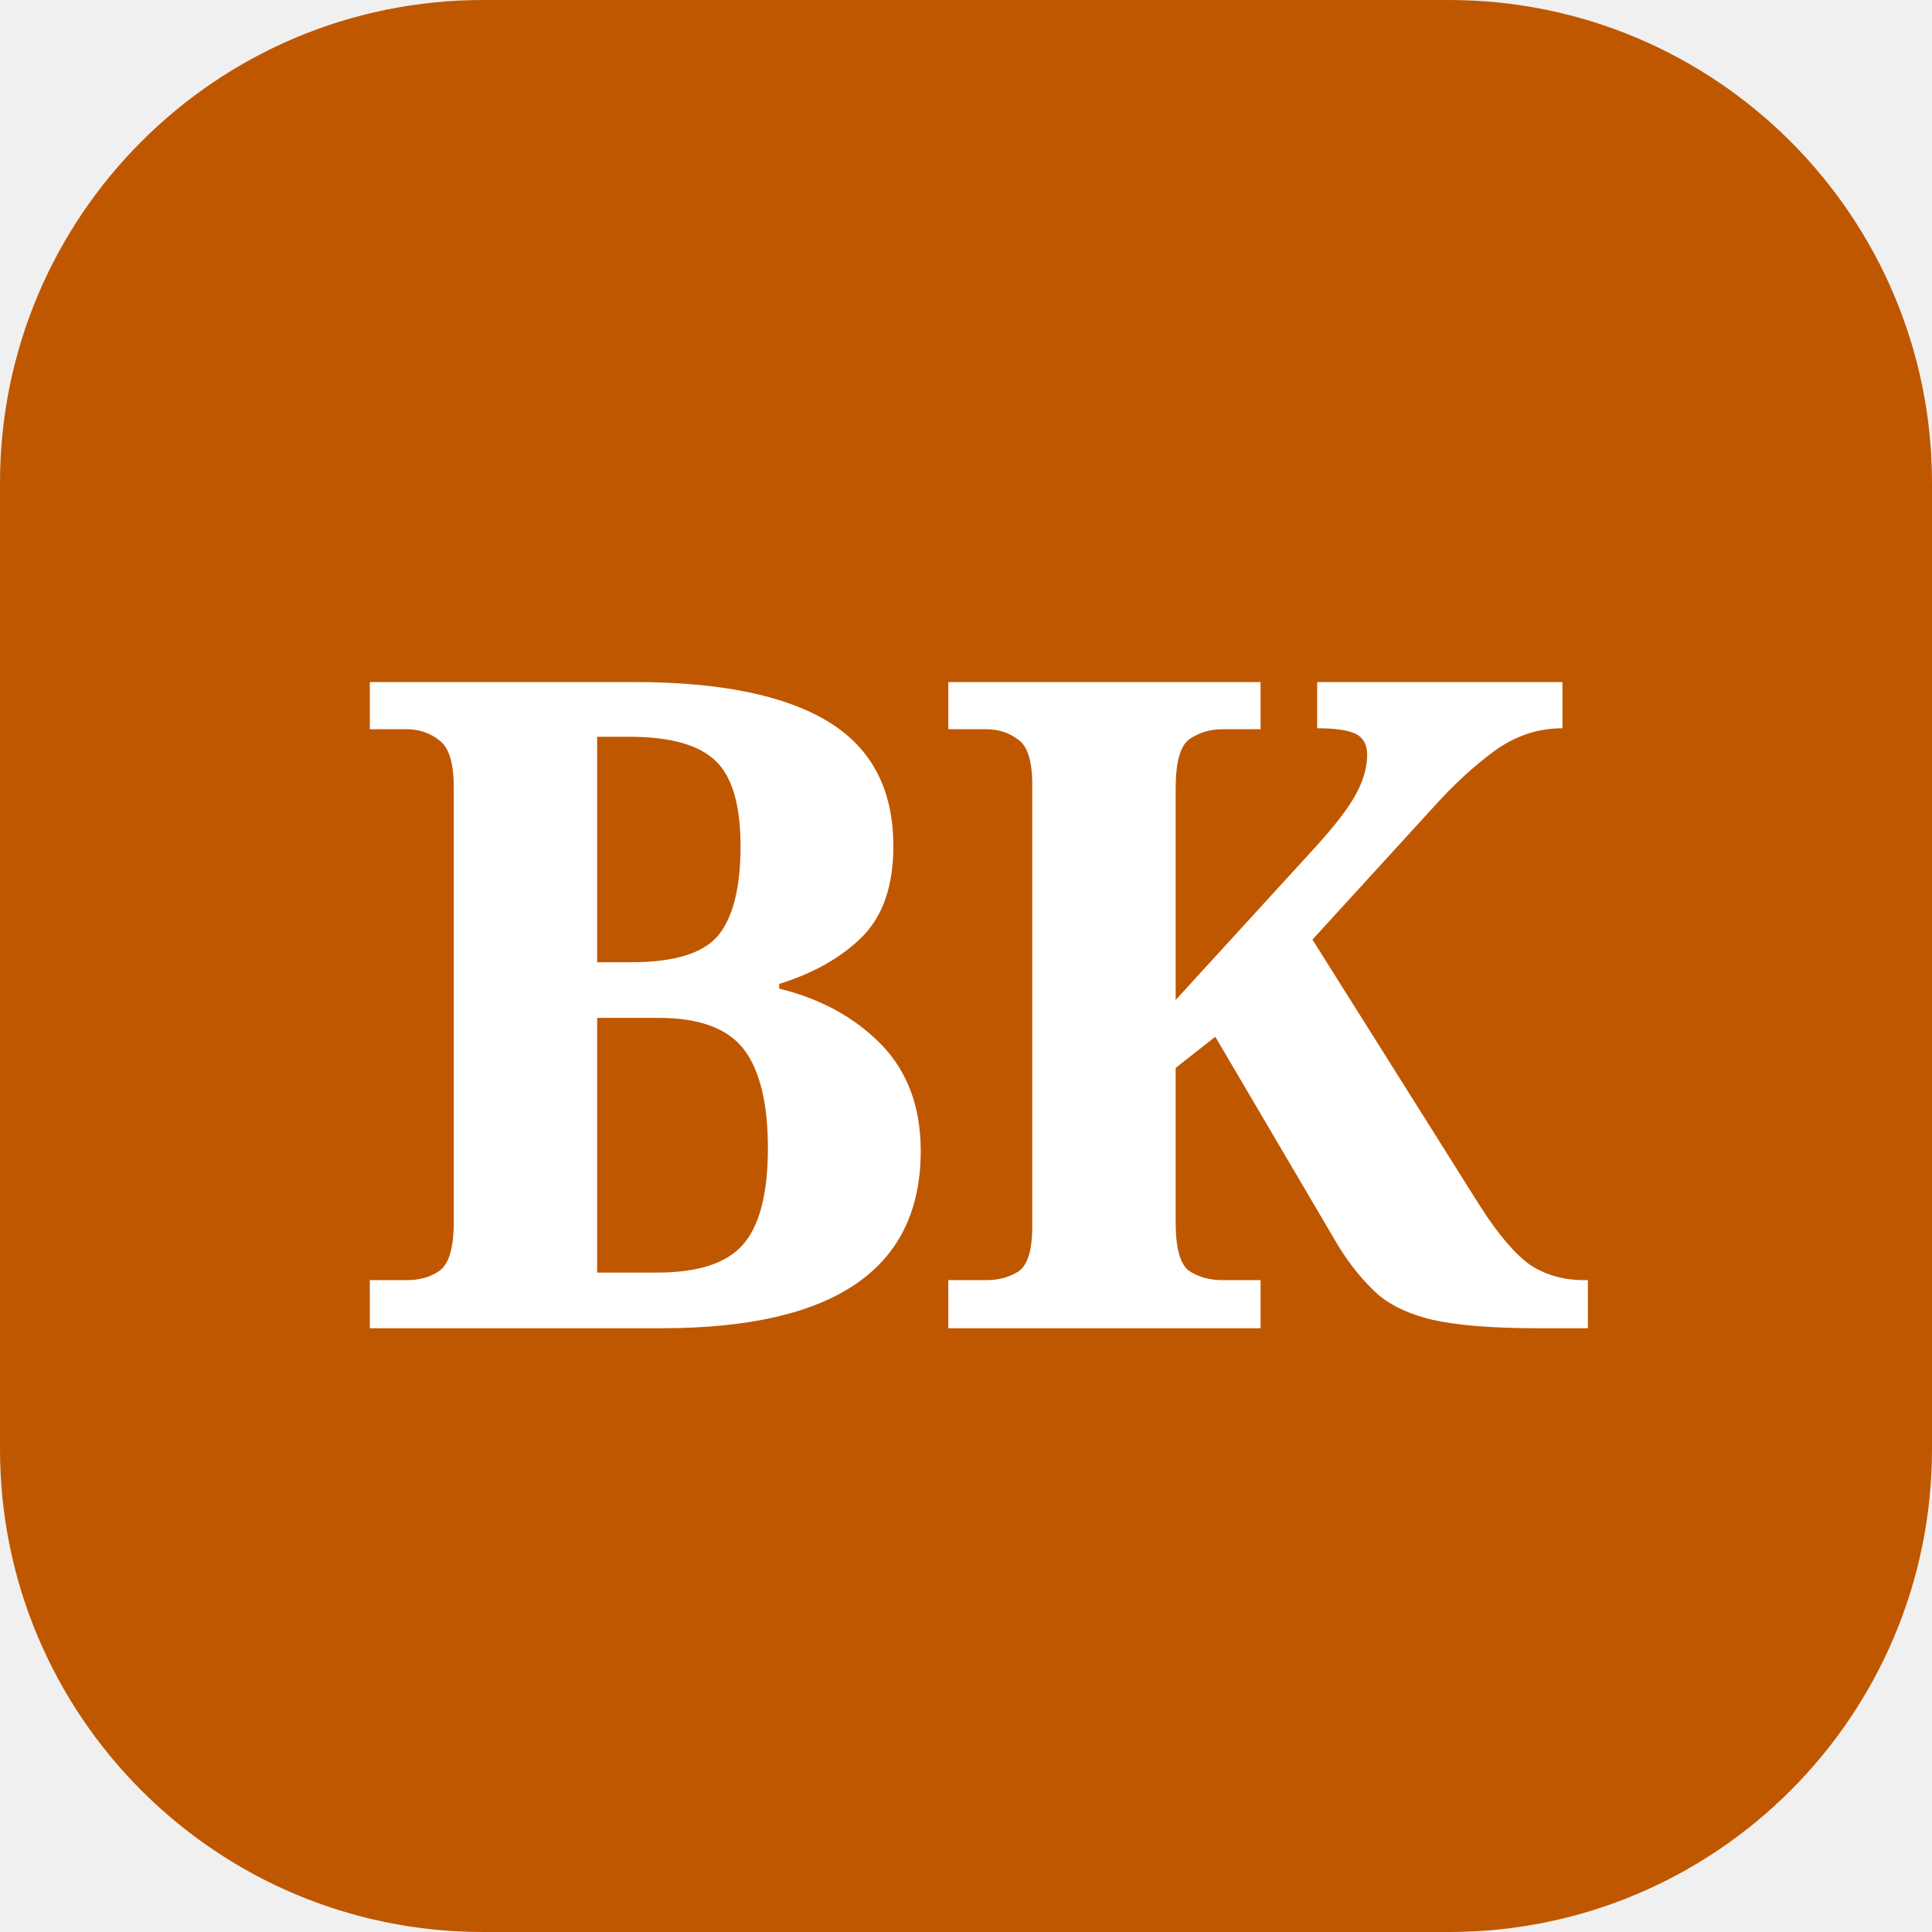
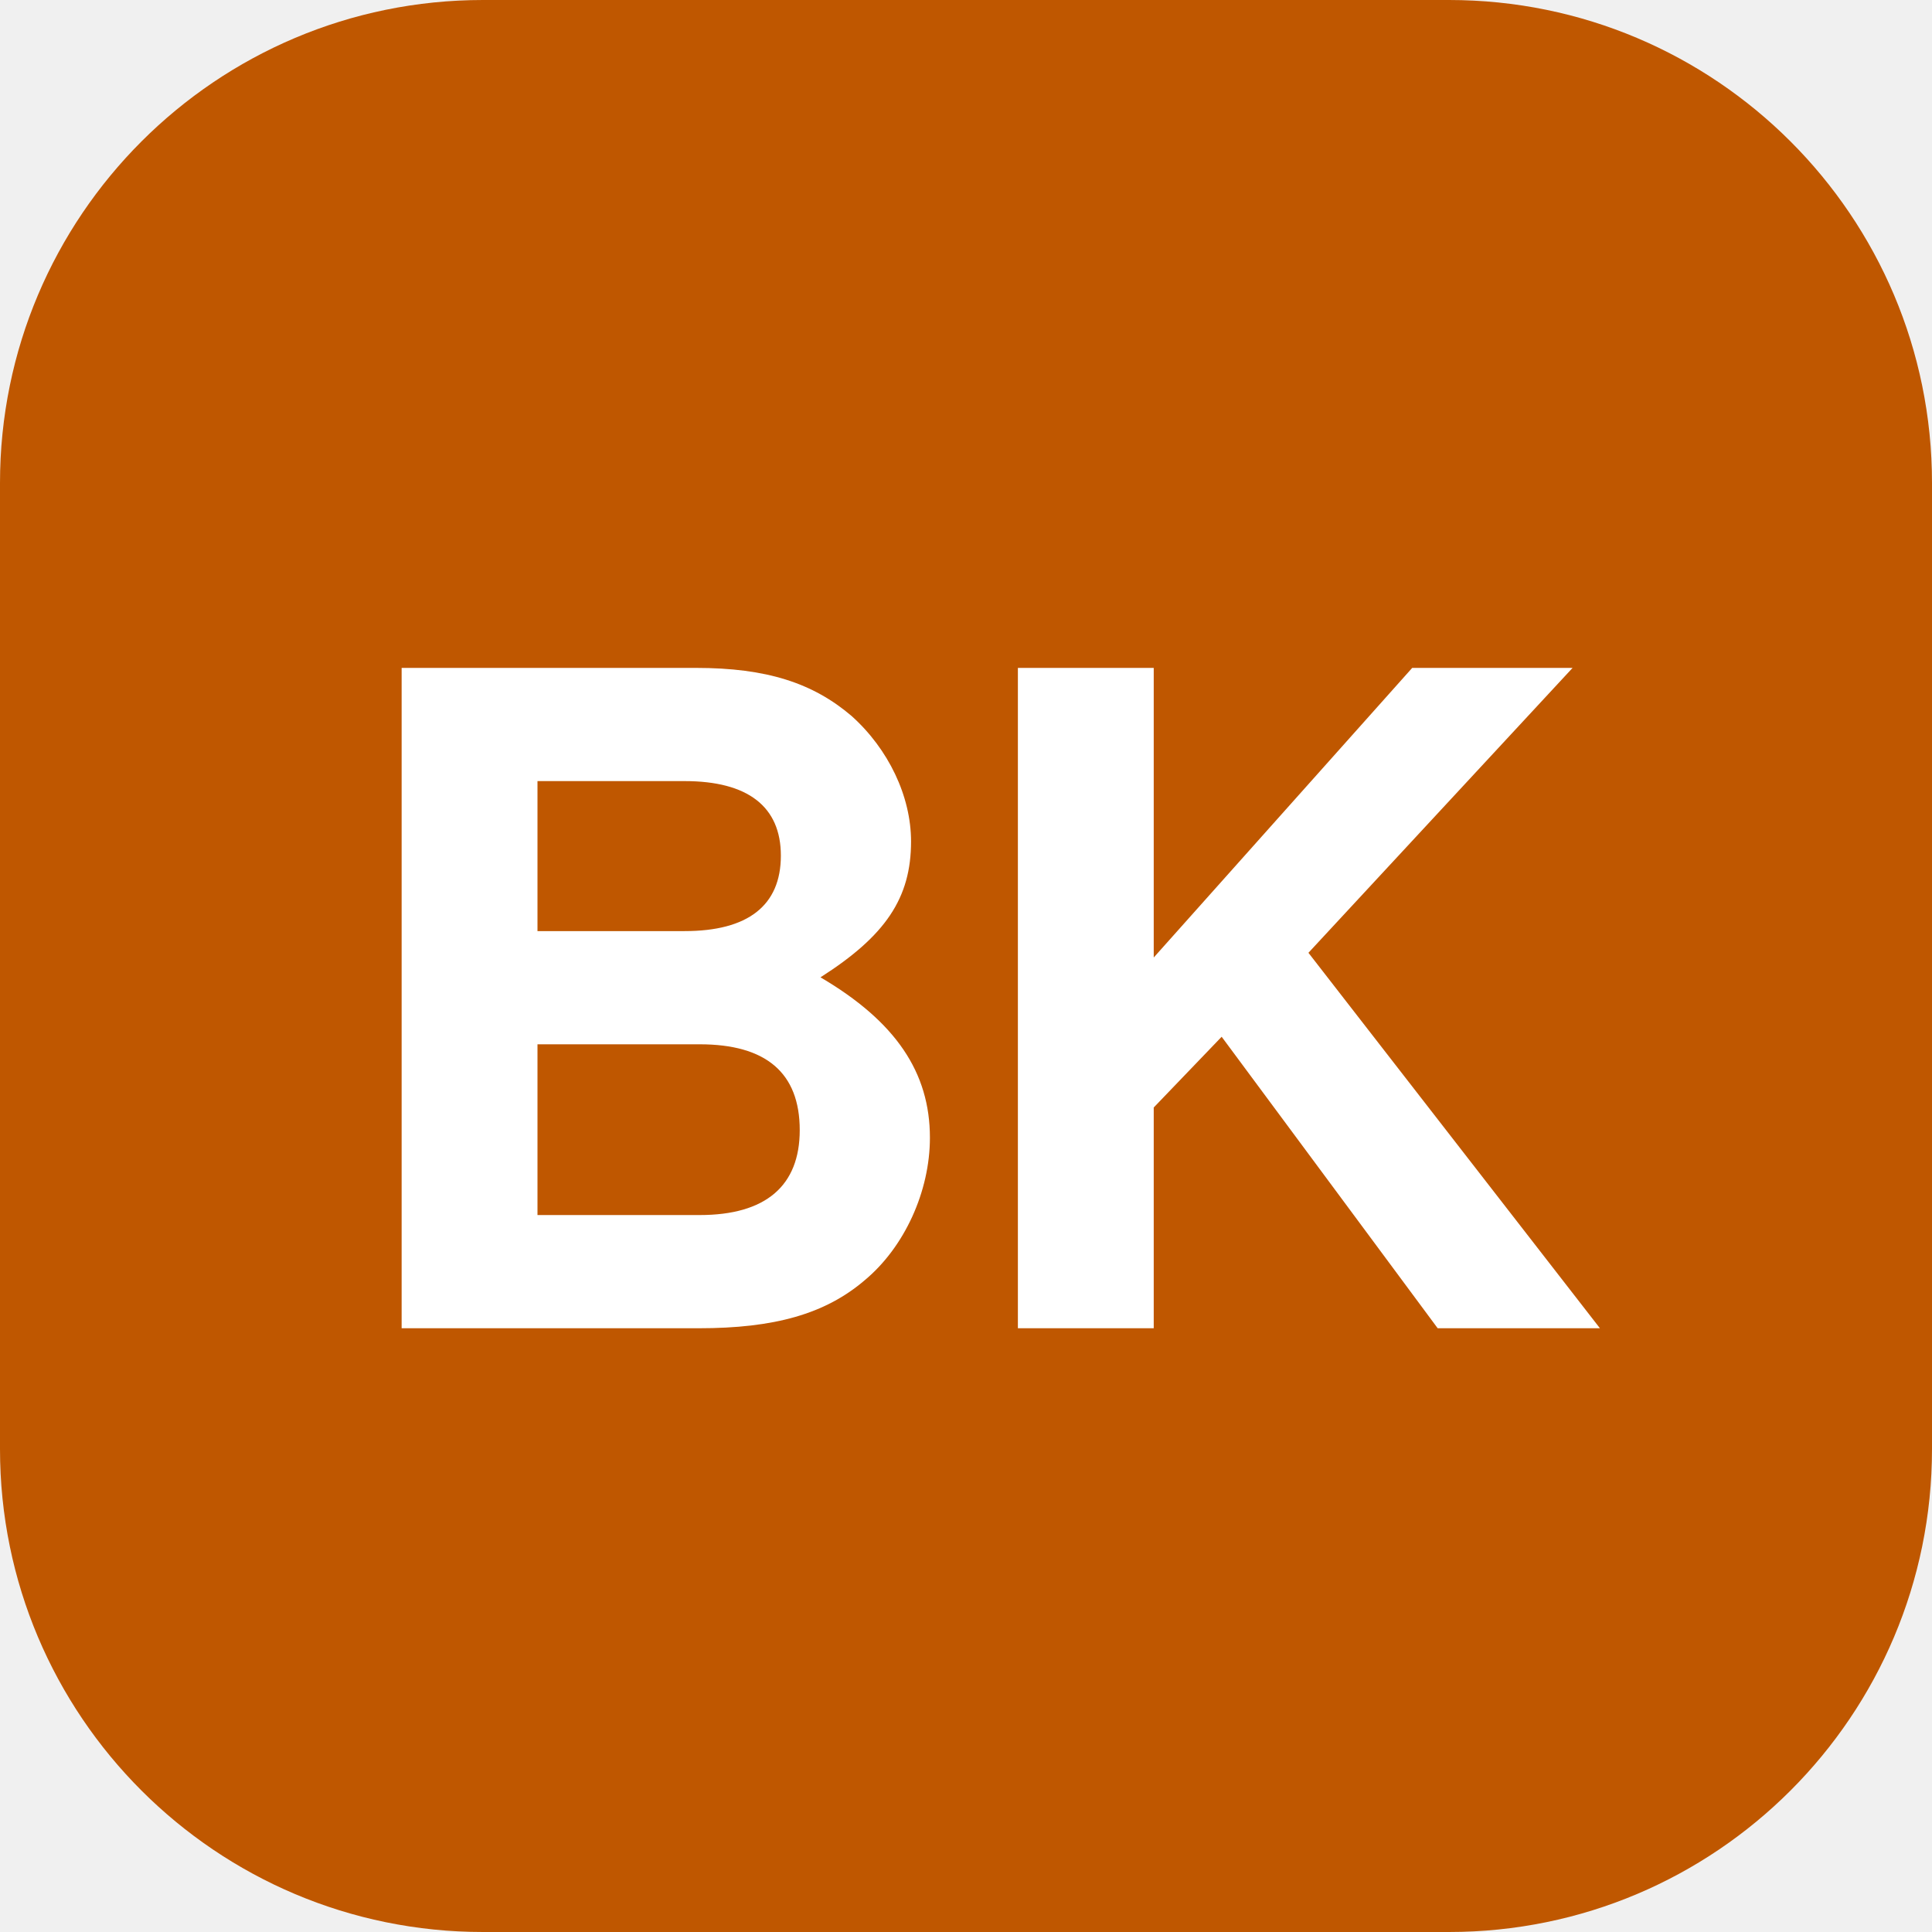
<svg xmlns="http://www.w3.org/2000/svg" viewBox="0 0 32 32">
  <rect width="32" height="32" rx="8" fill="#BF5700" />
-   <text x="16" y="22" text-anchor="middle" font-family="Georgia,serif" font-weight="700" font-size="15" letter-spacing="-0.5" fill="white">BK</text>
+   <text x="16" y="22" text-anchor="middle" font-family="Futura,Helvetica,Arial,sans-serif" font-weight="700" font-size="15" letter-spacing="-0.5" fill="white">BK</text>
</svg>
